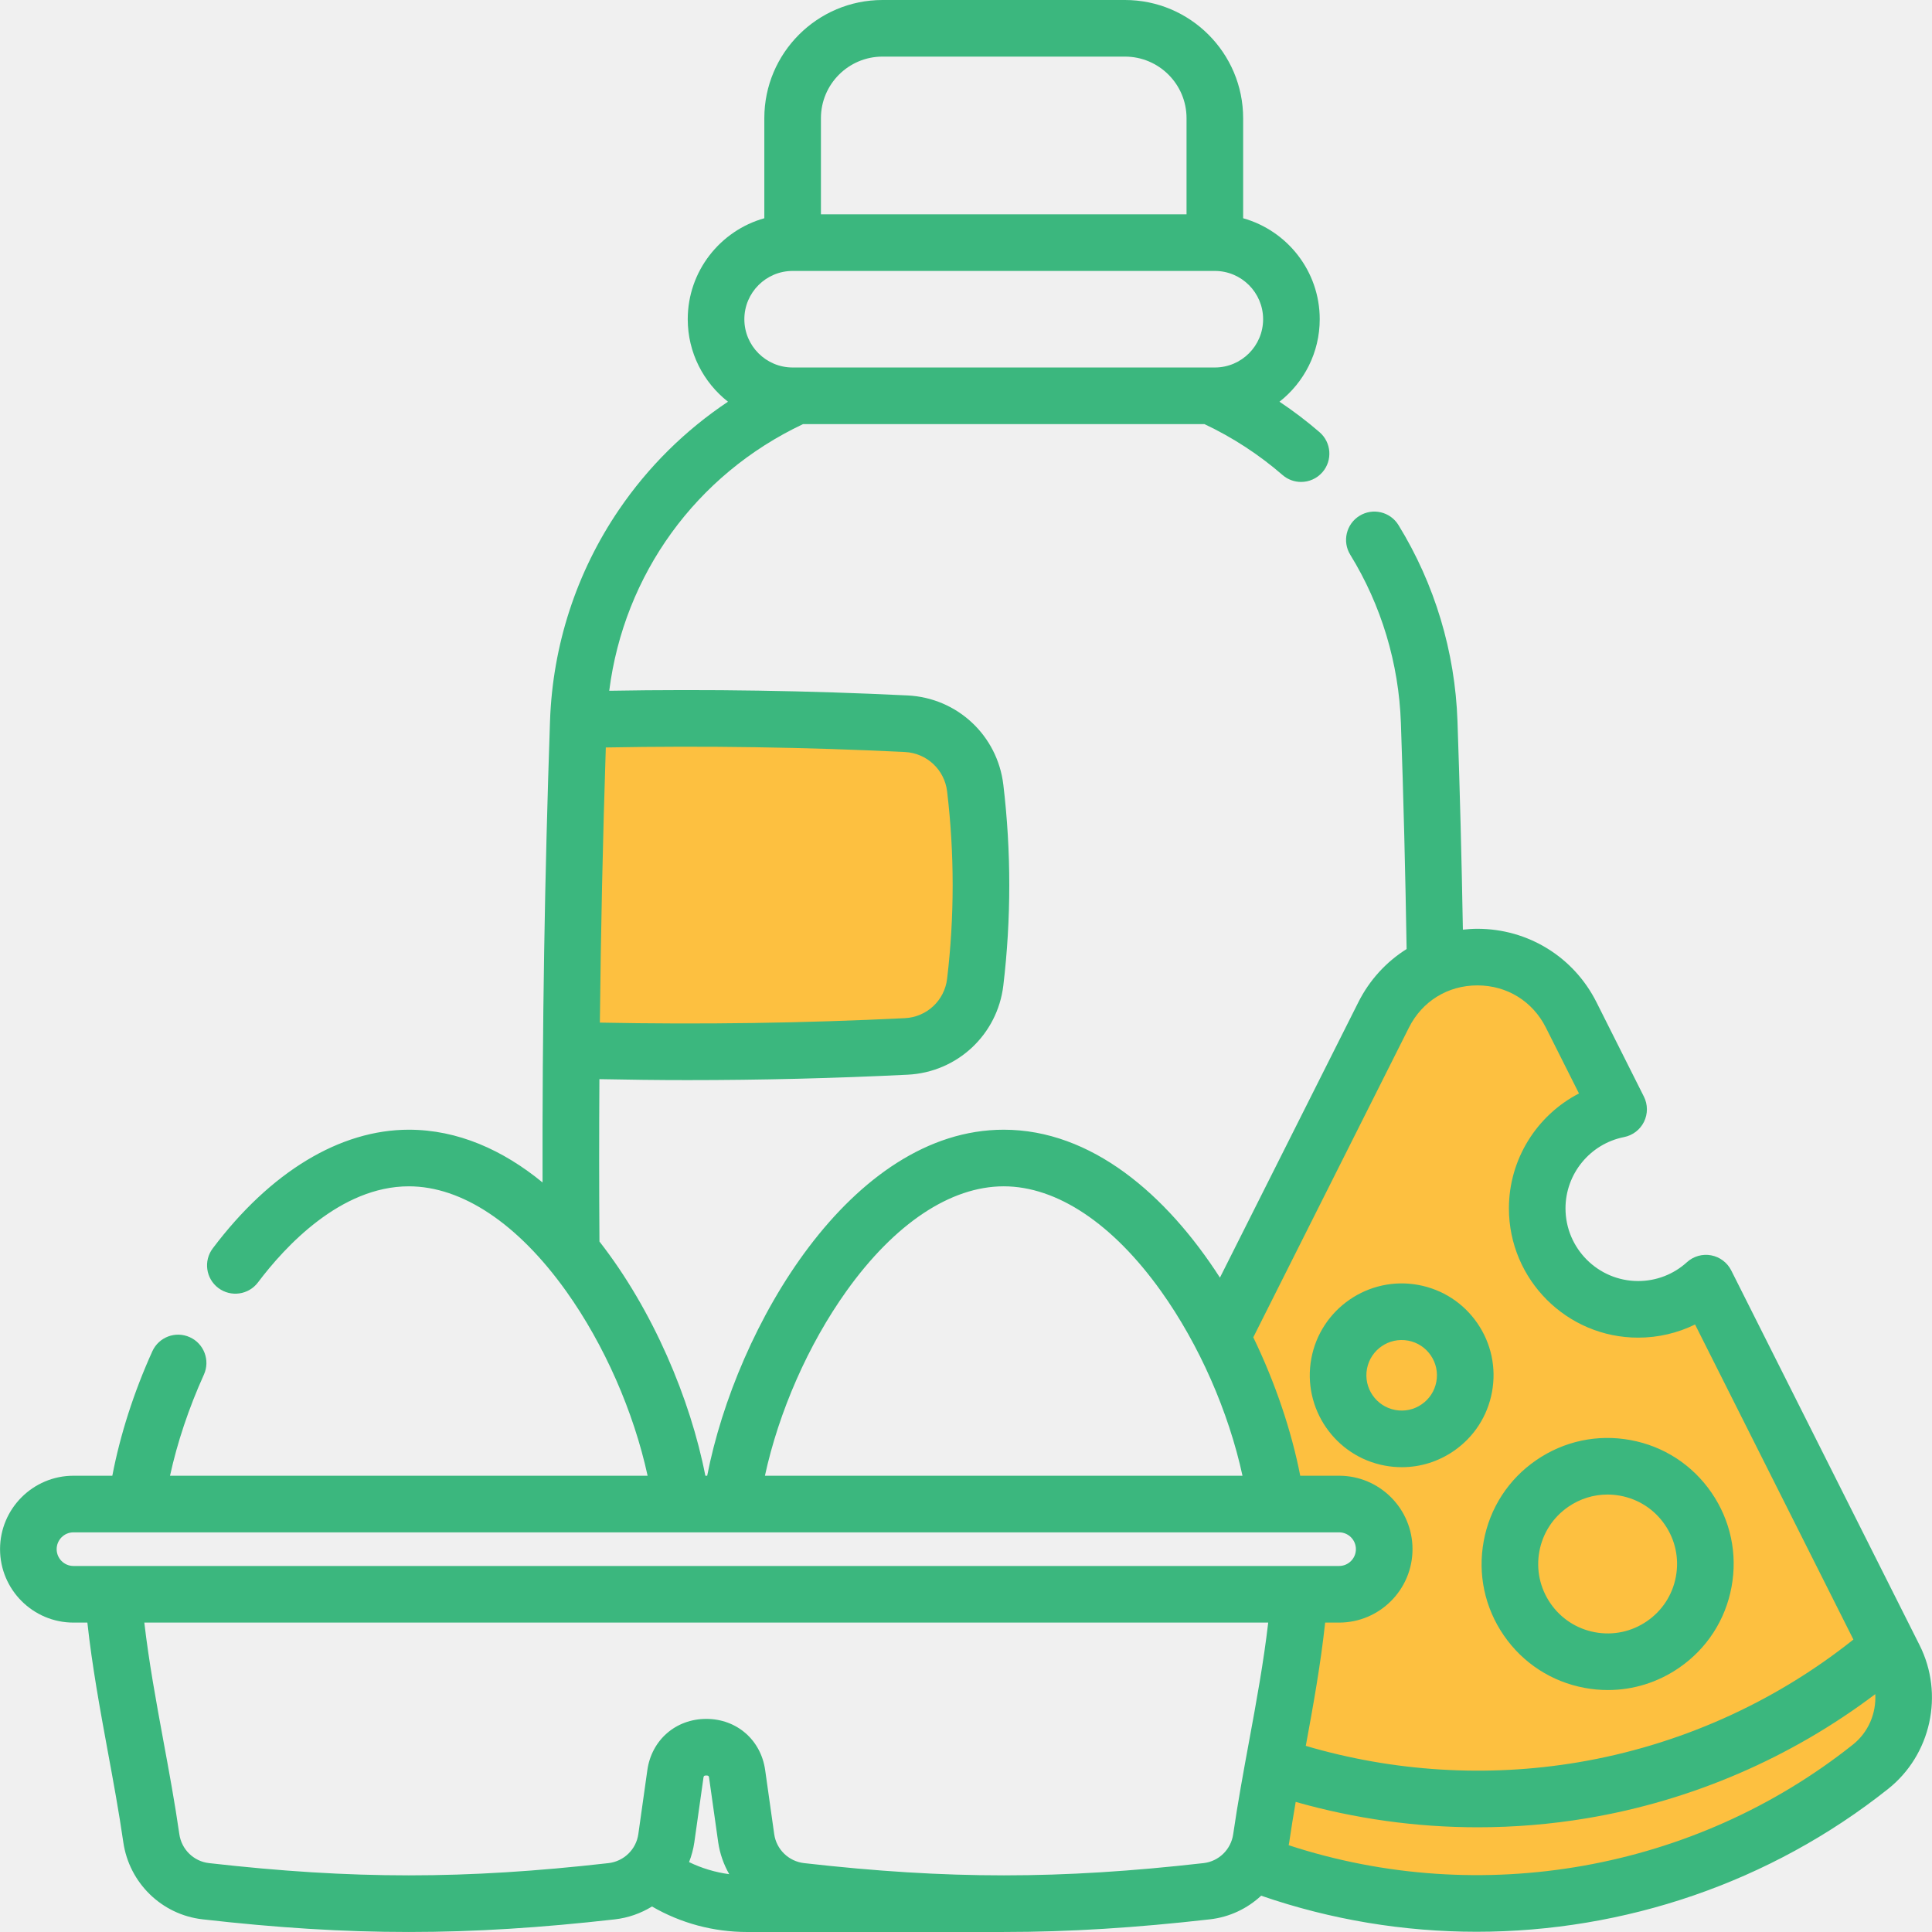
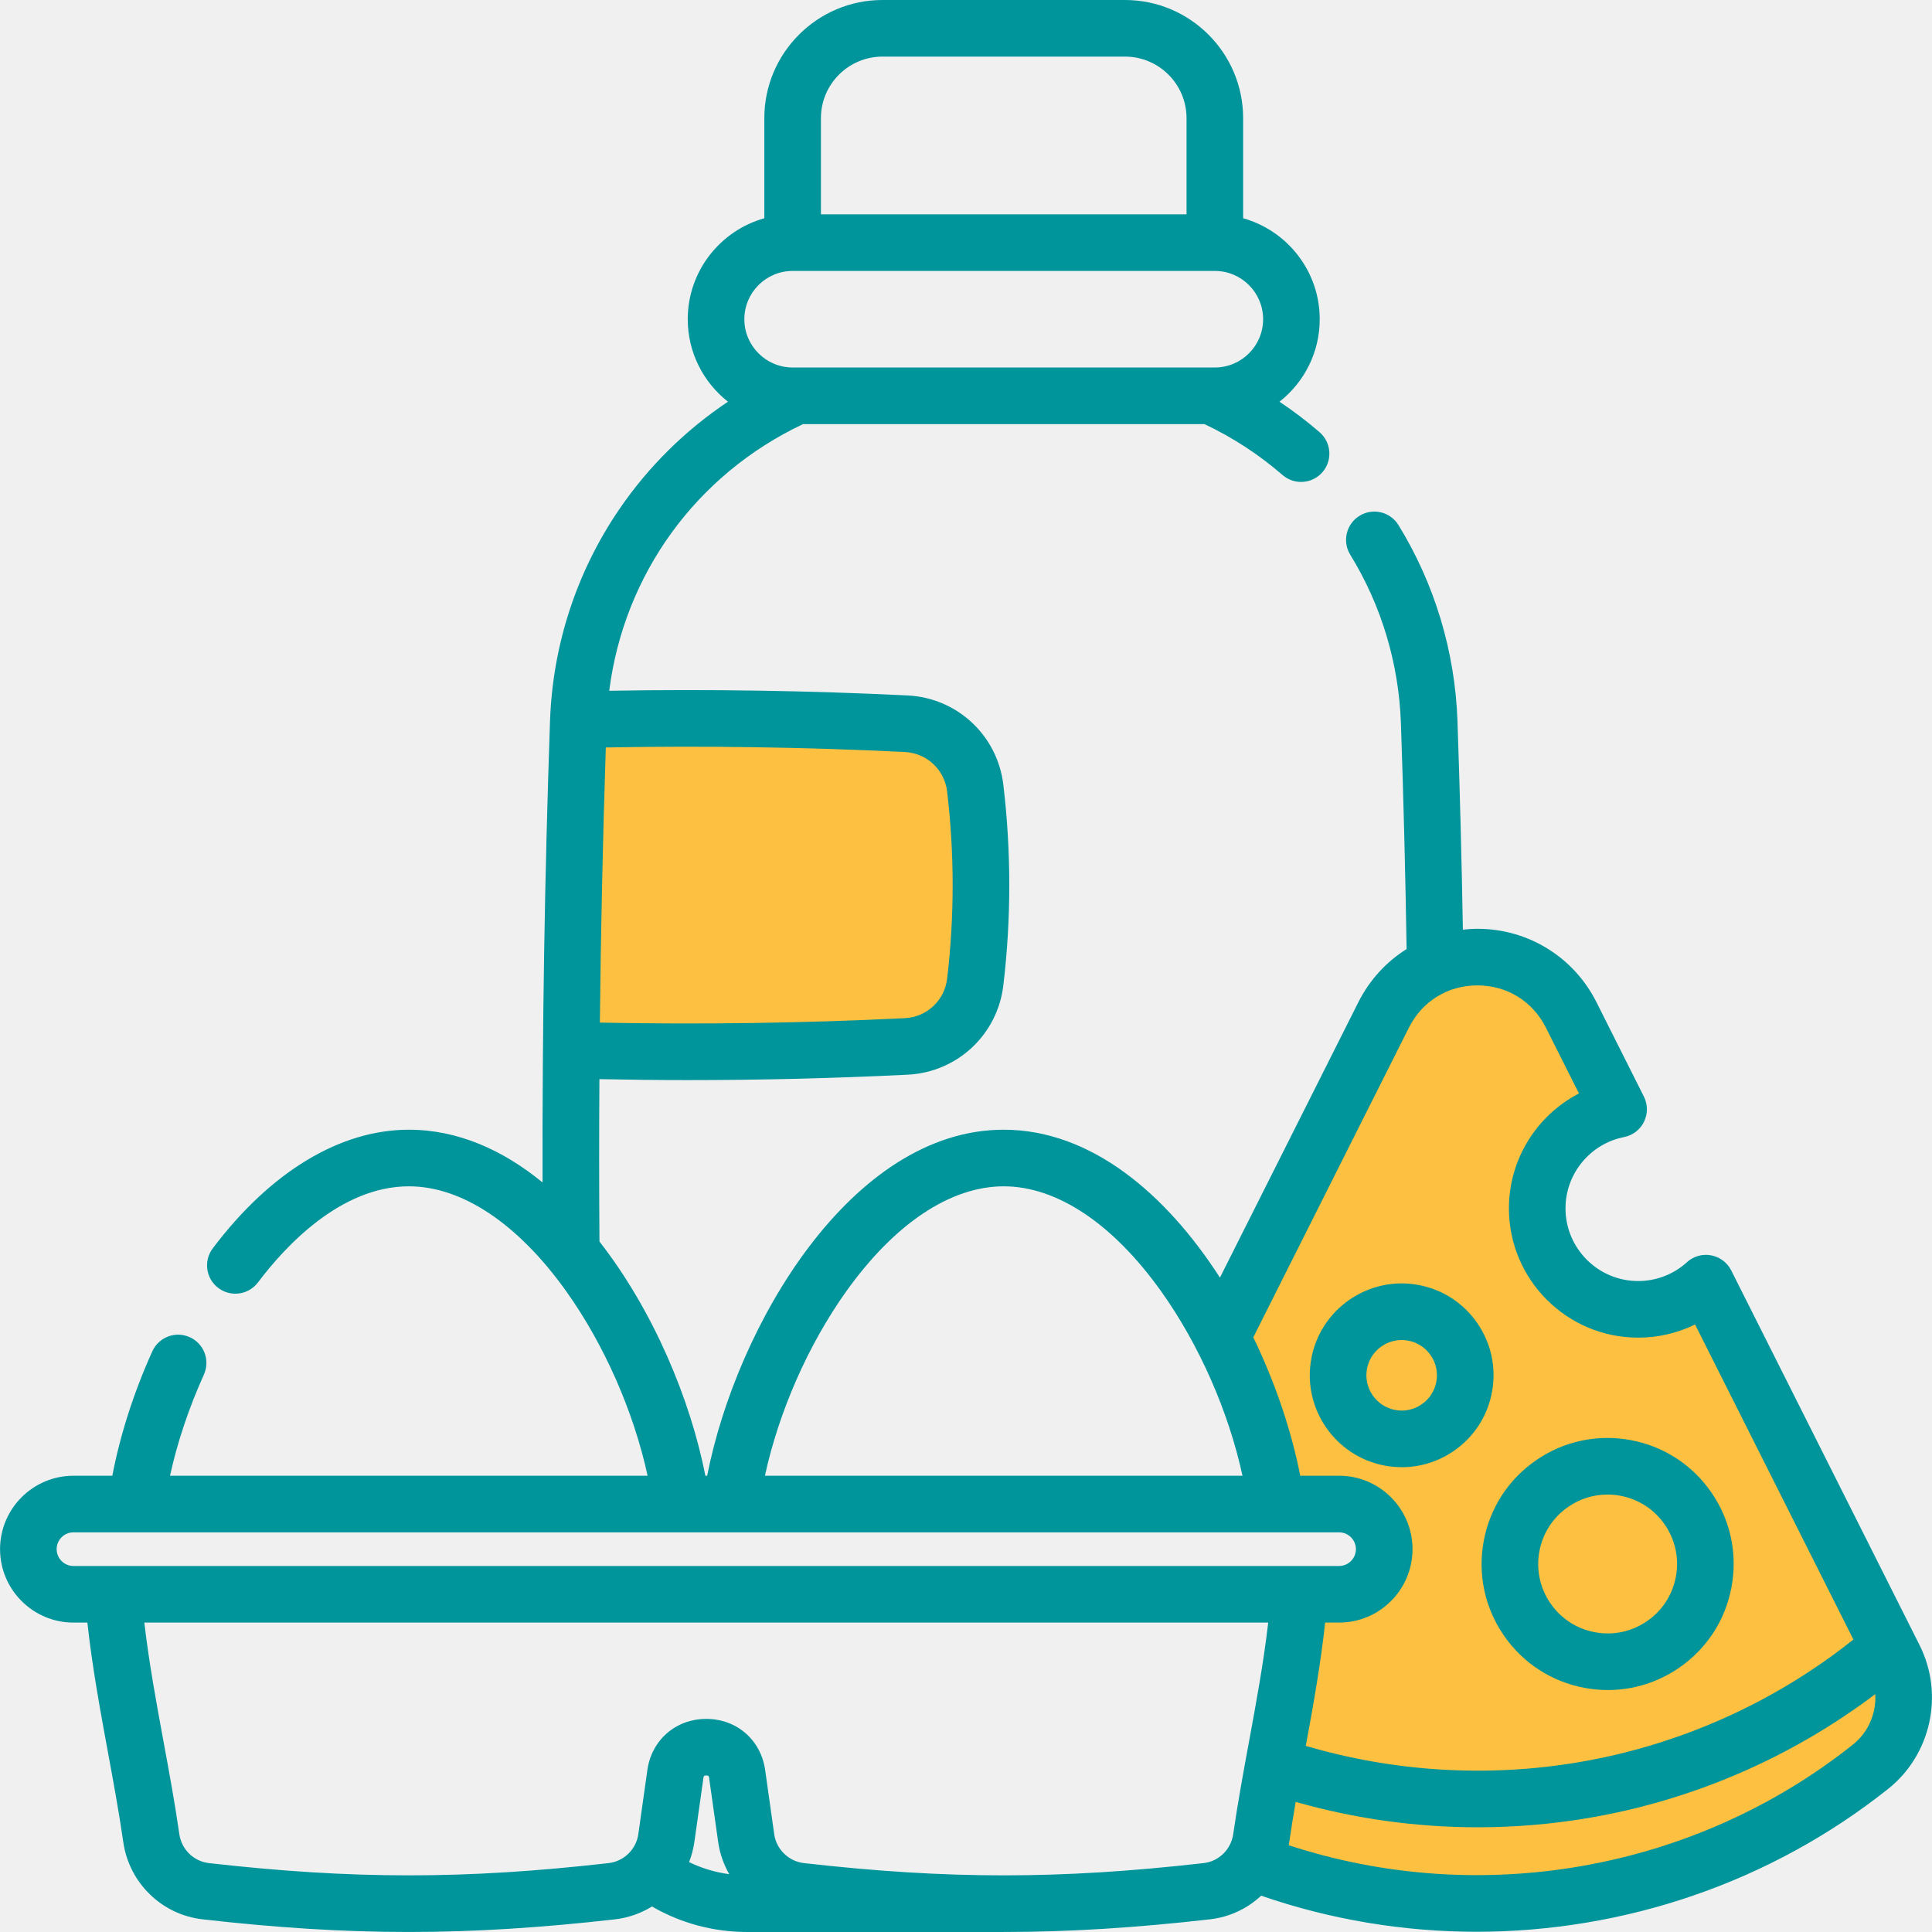
<svg xmlns="http://www.w3.org/2000/svg" width="80" height="80" viewBox="0 0 80 80" fill="none">
  <g clip-path="url(#clip0)">
    <path d="M52.5 50.5L50.5 55L52 58V59.5L52.5 61.5C53.167 61.833 54.6 62.5 55 62.5C55.4 62.5 56.5 62.833 57 63C57 63.5 56.9 64.6 56.5 65C56.1 65.4 55.333 65.5 55 65.5C54.667 66.167 54 67.6 54 68C54 68.5 53.5 70 53.5 70.5C53.5 70.9 52.5 72.667 52 73.5L52.5 78C54 78.167 57.1 78.5 57.5 78.5H65.5C68.167 77.667 73.5 75.9 73.5 75.5C73.5 75.1 75.5 74.333 76.5 74L78.5 70L76.5 65.5L71 54.5L70 54C69.333 54.167 67.9 54.4 67.5 54C67 53.5 65.5 53.5 65.5 53C65.5 52.5 64.5 52.5 64.5 52C64.5 51.5 64 51 64 50.5V48.5C64 48 64.5 47.5 64.5 47C64.5 46.6 65.5 46.167 66 46V44.5C65.667 43.833 65 42.4 65 42C65 41.5 63.5 40.5 63 40.5C62.5 40.5 61 40 60.5 40C60.1 40 58.667 40.667 58 41L56 44.5L52.5 50.5Z" fill="#FDC040" />
    <path d="M32.5 30L24 29.5L23.5 31.5V36L24 43C24.5 43.167 25.7 43.6 26.5 44C27.5 44.5 30.5 44 31 44C31.5 44 38 43.5 38.5 43C39 42.5 39.5 41.5 40 41C40.5 40.5 40.5 39 40.5 38.5V34.5C40.5 33.5 40 32 40 31.5C40 31.1 39 30.333 38.5 30H32.5Z" fill="#FDC040" />
-     <path d="M79.487 68.125L71.687 52.606C71.522 52.279 71.214 52.047 70.853 51.98C70.493 51.913 70.121 52.019 69.851 52.266C69.3 52.768 68.583 53.045 67.832 53.045C66.174 53.045 64.824 51.695 64.824 50.036C64.824 48.602 65.844 47.361 67.249 47.084C67.609 47.013 67.914 46.778 68.075 46.45C68.237 46.12 68.234 45.735 68.07 45.408L66.106 41.498C65.163 39.624 63.275 38.46 61.177 38.459C61.177 38.459 61.177 38.459 61.176 38.459C60.974 38.459 60.774 38.474 60.575 38.495C60.524 35.6 60.45 32.702 60.351 29.858C60.251 26.984 59.407 24.178 57.907 21.741C57.568 21.19 56.846 21.018 56.295 21.358C55.744 21.697 55.572 22.419 55.911 22.97C57.198 25.061 57.923 27.471 58.008 29.939C58.116 33.019 58.194 36.164 58.245 39.298C57.409 39.822 56.713 40.572 56.248 41.497L50.515 52.904C48.295 49.455 45.187 46.779 41.562 46.779C35.238 46.779 30.489 54.919 29.283 61.107H29.207C28.589 57.934 27.039 54.248 24.822 51.409C24.806 49.176 24.806 46.933 24.82 44.685C26.03 44.709 27.244 44.725 28.461 44.725C31.502 44.725 34.554 44.65 37.583 44.501C39.637 44.4 41.303 42.845 41.546 40.804C41.874 38.047 41.874 35.252 41.546 32.495C41.303 30.453 39.637 28.898 37.584 28.797C33.486 28.596 29.335 28.532 25.227 28.603C25.838 23.792 28.819 19.655 33.253 17.561H49.873C51.038 18.111 52.126 18.818 53.107 19.669C53.329 19.861 53.602 19.956 53.874 19.956C54.202 19.956 54.528 19.819 54.76 19.552C55.184 19.063 55.131 18.322 54.642 17.898C54.114 17.441 53.559 17.02 52.981 16.634C53.994 15.839 54.647 14.604 54.647 13.218C54.647 11.229 53.303 9.55 51.476 9.037V4.893C51.475 2.195 49.281 0 46.583 0H36.542C33.844 0 31.649 2.195 31.649 4.893V9.037C29.822 9.55 28.478 11.229 28.478 13.218C28.478 14.604 29.131 15.838 30.144 16.634C28.375 17.814 26.84 19.328 25.631 21.105C23.87 23.691 22.883 26.718 22.775 29.858C22.555 36.202 22.451 42.615 22.466 48.963C20.826 47.619 18.958 46.779 16.928 46.779C14.079 46.779 11.196 48.524 8.81 51.692C8.42 52.209 8.523 52.943 9.04 53.333C9.558 53.722 10.292 53.619 10.682 53.102C11.801 51.616 14.101 49.123 16.929 49.123C19.131 49.123 21.445 50.666 23.444 53.466C25.026 55.684 26.24 58.458 26.816 61.107H7.04C7.34 59.732 7.816 58.307 8.443 56.92C8.71 56.331 8.448 55.636 7.858 55.37C7.269 55.103 6.575 55.365 6.308 55.954C5.538 57.655 4.975 59.417 4.651 61.107H3.042C1.366 61.107 0.002 62.471 0.002 64.147C0.002 65.824 1.366 67.188 3.042 67.188H3.618C3.813 68.983 4.141 70.772 4.461 72.512C4.69 73.751 4.926 75.034 5.106 76.283C5.35 77.97 6.698 79.283 8.387 79.475C11.459 79.825 14.192 79.999 16.927 79.999C19.657 79.999 22.388 79.825 25.458 79.477C26.019 79.413 26.54 79.225 26.998 78.944C28.194 79.637 29.541 80 30.945 80H41.563L41.56 79.999C44.295 79.999 47.03 79.825 50.104 79.475C50.918 79.382 51.652 79.027 52.222 78.497C55.122 79.498 58.138 79.99 61.14 79.99C67.247 79.99 73.296 77.961 78.183 74.075C79.96 72.663 80.509 70.161 79.487 68.125ZM33.993 4.893C33.993 3.487 35.136 2.344 36.542 2.344H46.583C47.988 2.344 49.132 3.487 49.132 4.893V8.875H33.993V4.893ZM32.821 11.219H50.304C51.406 11.219 52.303 12.116 52.303 13.218C52.303 14.321 51.406 15.217 50.304 15.217H32.821C31.719 15.217 30.822 14.321 30.822 13.218C30.822 12.116 31.719 11.219 32.821 11.219ZM37.468 31.139C38.375 31.183 39.111 31.87 39.218 32.772C39.524 35.345 39.524 37.954 39.218 40.527C39.111 41.429 38.375 42.116 37.468 42.16C33.272 42.367 29.03 42.427 24.839 42.344C24.879 38.543 24.961 34.736 25.085 30.951C29.201 30.875 33.361 30.937 37.468 31.139ZM58.341 42.55C58.892 41.456 59.951 40.803 61.176 40.803H61.176C62.401 40.804 63.461 41.457 64.012 42.551L65.382 45.278C63.64 46.178 62.481 47.998 62.481 50.036C62.481 52.987 64.881 55.389 67.832 55.389C68.659 55.389 69.463 55.2 70.189 54.844L76.745 67.889C76.738 67.894 76.732 67.9 76.725 67.906C73.428 70.528 69.487 72.281 65.326 72.977C61.575 73.605 57.706 73.365 54.07 72.293C54.378 70.622 54.686 68.908 54.872 67.188H55.449C57.125 67.188 58.489 65.824 58.489 64.147C58.489 62.471 57.125 61.107 55.449 61.107H53.84C53.484 59.28 52.819 57.283 51.896 55.375L58.341 42.55ZM35.046 53.466C37.045 50.666 39.359 49.123 41.562 49.123C43.764 49.123 46.078 50.666 48.077 53.466C49.66 55.684 50.874 58.458 51.449 61.107H31.674C32.249 58.458 33.463 55.684 35.046 53.466ZM2.346 64.148C2.346 63.764 2.658 63.451 3.042 63.451H55.449C55.833 63.451 56.145 63.764 56.145 64.148C56.145 64.531 55.833 64.844 55.449 64.844H3.042C2.658 64.844 2.346 64.531 2.346 64.148ZM28.533 77.106C28.634 76.845 28.71 76.57 28.751 76.283C28.861 75.514 28.991 74.599 29.127 73.622C29.136 73.556 29.141 73.519 29.245 73.519C29.349 73.519 29.354 73.556 29.363 73.621C29.5 74.599 29.63 75.515 29.739 76.284C29.808 76.761 29.968 77.206 30.196 77.606C29.616 77.528 29.057 77.36 28.533 77.106ZM49.839 77.147C43.888 77.823 39.25 77.824 33.297 77.148C32.659 77.076 32.15 76.583 32.059 75.952C31.95 75.186 31.82 74.273 31.684 73.297C31.509 72.048 30.506 71.175 29.245 71.176C27.984 71.176 26.981 72.048 26.805 73.298C26.67 74.273 26.54 75.186 26.431 75.951C26.34 76.583 25.831 77.076 25.194 77.148C19.24 77.824 14.602 77.823 8.652 77.147C8.021 77.075 7.517 76.582 7.426 75.949C7.24 74.654 6.999 73.349 6.766 72.087C6.469 70.475 6.165 68.819 5.976 67.188H52.514C52.324 68.824 52.02 70.484 51.722 72.1C51.49 73.358 51.251 74.659 51.064 75.95C50.973 76.583 50.469 77.075 49.839 77.147ZM76.725 72.24C70.163 77.459 61.31 79.01 53.361 76.406C53.369 76.365 53.378 76.326 53.384 76.285C53.464 75.732 53.556 75.172 53.652 74.613C56.101 75.31 58.642 75.664 61.188 75.664C62.701 75.664 64.216 75.54 65.713 75.289C70.043 74.565 74.154 72.792 77.651 70.15C77.696 70.939 77.368 71.729 76.725 72.24Z" fill="#3BB77E" />
-     <path d="M62.269 67.718C63.058 68.866 64.248 69.638 65.618 69.892C65.939 69.952 66.26 69.981 66.579 69.981C67.625 69.981 68.645 69.666 69.525 69.061C70.674 68.272 71.446 67.082 71.699 65.712C71.953 64.341 71.658 62.954 70.868 61.805C70.079 60.657 68.889 59.884 67.519 59.631C66.148 59.377 64.761 59.672 63.612 60.462C62.464 61.251 61.691 62.441 61.438 63.811C61.184 65.182 61.479 66.569 62.269 67.718ZM63.742 64.238C63.882 63.483 64.307 62.828 64.94 62.393C65.425 62.059 65.987 61.886 66.562 61.886C66.738 61.886 66.915 61.902 67.092 61.935C67.847 62.075 68.502 62.5 68.937 63.133C69.372 63.766 69.535 64.53 69.395 65.285C69.255 66.04 68.83 66.695 68.197 67.13C67.564 67.565 66.8 67.728 66.045 67.588C65.29 67.448 64.635 67.023 64.2 66.39C63.765 65.757 63.602 64.993 63.742 64.238Z" fill="#3BB77E" />
-     <path d="M57.347 60.689C57.581 60.732 57.815 60.753 58.048 60.753C58.81 60.753 59.553 60.524 60.195 60.083C61.032 59.507 61.595 58.64 61.78 57.641C61.965 56.641 61.75 55.63 61.175 54.792C60.599 53.955 59.731 53.392 58.732 53.207C56.67 52.825 54.681 54.193 54.299 56.255C53.917 58.318 55.284 60.307 57.347 60.689ZM56.603 56.682C56.75 55.89 57.514 55.365 58.306 55.512C58.689 55.583 59.022 55.799 59.243 56.12C59.464 56.442 59.547 56.83 59.476 57.214C59.405 57.597 59.189 57.931 58.867 58.151C58.546 58.373 58.158 58.455 57.774 58.384C56.982 58.237 56.457 57.474 56.603 56.682Z" fill="#3BB77E" />
+     <path d="M79.487 68.125L71.687 52.606C71.522 52.279 71.214 52.047 70.853 51.98C70.493 51.913 70.121 52.019 69.851 52.266C69.3 52.768 68.583 53.045 67.832 53.045C66.174 53.045 64.824 51.695 64.824 50.036C64.824 48.602 65.844 47.361 67.249 47.084C67.609 47.013 67.914 46.778 68.075 46.45C68.237 46.12 68.234 45.735 68.07 45.408L66.106 41.498C65.163 39.624 63.275 38.46 61.177 38.459C61.177 38.459 61.177 38.459 61.176 38.459C60.974 38.459 60.774 38.474 60.575 38.495C60.524 35.6 60.45 32.702 60.351 29.858C60.251 26.984 59.407 24.178 57.907 21.741C57.568 21.19 56.846 21.018 56.295 21.358C55.744 21.697 55.572 22.419 55.911 22.97C57.198 25.061 57.923 27.471 58.008 29.939C58.116 33.019 58.194 36.164 58.245 39.298C57.409 39.822 56.713 40.572 56.248 41.497L50.515 52.904C48.295 49.455 45.187 46.779 41.562 46.779C35.238 46.779 30.489 54.919 29.283 61.107H29.207C28.589 57.934 27.039 54.248 24.822 51.409C24.806 49.176 24.806 46.933 24.82 44.685C26.03 44.709 27.244 44.725 28.461 44.725C31.502 44.725 34.554 44.65 37.583 44.501C39.637 44.4 41.303 42.845 41.546 40.804C41.874 38.047 41.874 35.252 41.546 32.495C41.303 30.453 39.637 28.898 37.584 28.797C33.486 28.596 29.335 28.532 25.227 28.603C25.838 23.792 28.819 19.655 33.253 17.561H49.873C51.038 18.111 52.126 18.818 53.107 19.669C53.329 19.861 53.602 19.956 53.874 19.956C54.202 19.956 54.528 19.819 54.76 19.552C55.184 19.063 55.131 18.322 54.642 17.898C54.114 17.441 53.559 17.02 52.981 16.634C53.994 15.839 54.647 14.604 54.647 13.218C54.647 11.229 53.303 9.55 51.476 9.037V4.893C51.475 2.195 49.281 0 46.583 0H36.542C33.844 0 31.649 2.195 31.649 4.893V9.037C29.822 9.55 28.478 11.229 28.478 13.218C28.478 14.604 29.131 15.838 30.144 16.634C28.375 17.814 26.84 19.328 25.631 21.105C23.87 23.691 22.883 26.718 22.775 29.858C22.555 36.202 22.451 42.615 22.466 48.963C20.826 47.619 18.958 46.779 16.928 46.779C14.079 46.779 11.196 48.524 8.81 51.692C8.42 52.209 8.523 52.943 9.04 53.333C9.558 53.722 10.292 53.619 10.682 53.102C11.801 51.616 14.101 49.123 16.929 49.123C19.131 49.123 21.445 50.666 23.444 53.466C25.026 55.684 26.24 58.458 26.816 61.107H7.04C7.34 59.732 7.816 58.307 8.443 56.92C8.71 56.331 8.448 55.636 7.858 55.37C7.269 55.103 6.575 55.365 6.308 55.954C5.538 57.655 4.975 59.417 4.651 61.107H3.042C1.366 61.107 0.002 62.471 0.002 64.147C0.002 65.824 1.366 67.188 3.042 67.188H3.618C3.813 68.983 4.141 70.772 4.461 72.512C4.69 73.751 4.926 75.034 5.106 76.283C5.35 77.97 6.698 79.283 8.387 79.475C11.459 79.825 14.192 79.999 16.927 79.999C19.657 79.999 22.388 79.825 25.458 79.477C26.019 79.413 26.54 79.225 26.998 78.944C28.194 79.637 29.541 80 30.945 80H41.563L41.56 79.999C44.295 79.999 47.03 79.825 50.104 79.475C50.918 79.382 51.652 79.027 52.222 78.497C55.122 79.498 58.138 79.99 61.14 79.99C67.247 79.99 73.296 77.961 78.183 74.075C79.96 72.663 80.509 70.161 79.487 68.125ZM33.993 4.893C33.993 3.487 35.136 2.344 36.542 2.344H46.583C47.988 2.344 49.132 3.487 49.132 4.893V8.875H33.993V4.893ZM32.821 11.219H50.304C51.406 11.219 52.303 12.116 52.303 13.218C52.303 14.321 51.406 15.217 50.304 15.217H32.821C31.719 15.217 30.822 14.321 30.822 13.218C30.822 12.116 31.719 11.219 32.821 11.219ZM37.468 31.139C38.375 31.183 39.111 31.87 39.218 32.772C39.524 35.345 39.524 37.954 39.218 40.527C39.111 41.429 38.375 42.116 37.468 42.16C33.272 42.367 29.03 42.427 24.839 42.344C24.879 38.543 24.961 34.736 25.085 30.951C29.201 30.875 33.361 30.937 37.468 31.139ZM58.341 42.55C58.892 41.456 59.951 40.803 61.176 40.803H61.176C62.401 40.804 63.461 41.457 64.012 42.551L65.382 45.278C63.64 46.178 62.481 47.998 62.481 50.036C62.481 52.987 64.881 55.389 67.832 55.389C68.659 55.389 69.463 55.2 70.189 54.844L76.745 67.889C76.738 67.894 76.732 67.9 76.725 67.906C73.428 70.528 69.487 72.281 65.326 72.977C61.575 73.605 57.706 73.365 54.07 72.293C54.378 70.622 54.686 68.908 54.872 67.188H55.449C57.125 67.188 58.489 65.824 58.489 64.147C58.489 62.471 57.125 61.107 55.449 61.107H53.84C53.484 59.28 52.819 57.283 51.896 55.375L58.341 42.55ZM35.046 53.466C37.045 50.666 39.359 49.123 41.562 49.123C43.764 49.123 46.078 50.666 48.077 53.466C49.66 55.684 50.874 58.458 51.449 61.107H31.674C32.249 58.458 33.463 55.684 35.046 53.466ZM2.346 64.148C2.346 63.764 2.658 63.451 3.042 63.451H55.449C55.833 63.451 56.145 63.764 56.145 64.148C56.145 64.531 55.833 64.844 55.449 64.844H3.042C2.658 64.844 2.346 64.531 2.346 64.148ZM28.533 77.106C28.634 76.845 28.71 76.57 28.751 76.283C28.861 75.514 28.991 74.599 29.127 73.622C29.136 73.556 29.141 73.519 29.245 73.519C29.349 73.519 29.354 73.556 29.363 73.621C29.5 74.599 29.63 75.515 29.739 76.284C29.808 76.761 29.968 77.206 30.196 77.606C29.616 77.528 29.057 77.36 28.533 77.106ZM49.839 77.147C43.888 77.823 39.25 77.824 33.297 77.148C32.659 77.076 32.15 76.583 32.059 75.952C31.95 75.186 31.82 74.273 31.684 73.297C31.509 72.048 30.506 71.175 29.245 71.176C27.984 71.176 26.981 72.048 26.805 73.298C26.67 74.273 26.54 75.186 26.431 75.951C26.34 76.583 25.831 77.076 25.194 77.148C19.24 77.824 14.602 77.823 8.652 77.147C8.021 77.075 7.517 76.582 7.426 75.949C7.24 74.654 6.999 73.349 6.766 72.087C6.469 70.475 6.165 68.819 5.976 67.188H52.514C52.324 68.824 52.02 70.484 51.722 72.1C51.49 73.358 51.251 74.659 51.064 75.95C50.973 76.583 50.469 77.075 49.839 77.147ZM76.725 72.24C70.163 77.459 61.31 79.01 53.361 76.406C53.369 76.365 53.378 76.326 53.384 76.285C53.464 75.732 53.556 75.172 53.652 74.613C56.101 75.31 58.642 75.664 61.188 75.664C62.701 75.664 64.216 75.54 65.713 75.289C70.043 74.565 74.154 72.792 77.651 70.15C77.696 70.939 77.368 71.729 76.725 72.24Z" fill="#00959b" />
+     <path d="M62.269 67.718C63.058 68.866 64.248 69.638 65.618 69.892C65.939 69.952 66.26 69.981 66.579 69.981C67.625 69.981 68.645 69.666 69.525 69.061C70.674 68.272 71.446 67.082 71.699 65.712C71.953 64.341 71.658 62.954 70.868 61.805C70.079 60.657 68.889 59.884 67.519 59.631C66.148 59.377 64.761 59.672 63.612 60.462C62.464 61.251 61.691 62.441 61.438 63.811C61.184 65.182 61.479 66.569 62.269 67.718ZM63.742 64.238C63.882 63.483 64.307 62.828 64.94 62.393C65.425 62.059 65.987 61.886 66.562 61.886C66.738 61.886 66.915 61.902 67.092 61.935C67.847 62.075 68.502 62.5 68.937 63.133C69.372 63.766 69.535 64.53 69.395 65.285C69.255 66.04 68.83 66.695 68.197 67.13C67.564 67.565 66.8 67.728 66.045 67.588C65.29 67.448 64.635 67.023 64.2 66.39C63.765 65.757 63.602 64.993 63.742 64.238Z" fill="#00959b" />
+     <path d="M57.347 60.689C57.581 60.732 57.815 60.753 58.048 60.753C58.81 60.753 59.553 60.524 60.195 60.083C61.032 59.507 61.595 58.64 61.78 57.641C61.965 56.641 61.75 55.63 61.175 54.792C60.599 53.955 59.731 53.392 58.732 53.207C56.67 52.825 54.681 54.193 54.299 56.255C53.917 58.318 55.284 60.307 57.347 60.689ZM56.603 56.682C56.75 55.89 57.514 55.365 58.306 55.512C58.689 55.583 59.022 55.799 59.243 56.12C59.464 56.442 59.547 56.83 59.476 57.214C59.405 57.597 59.189 57.931 58.867 58.151C58.546 58.373 58.158 58.455 57.774 58.384C56.982 58.237 56.457 57.474 56.603 56.682Z" fill="#00959b" />
  </g>
  <defs>
    <clipPath id="clip0">
      <rect width="80" height="80" fill="white" />
    </clipPath>
  </defs>
</svg>
